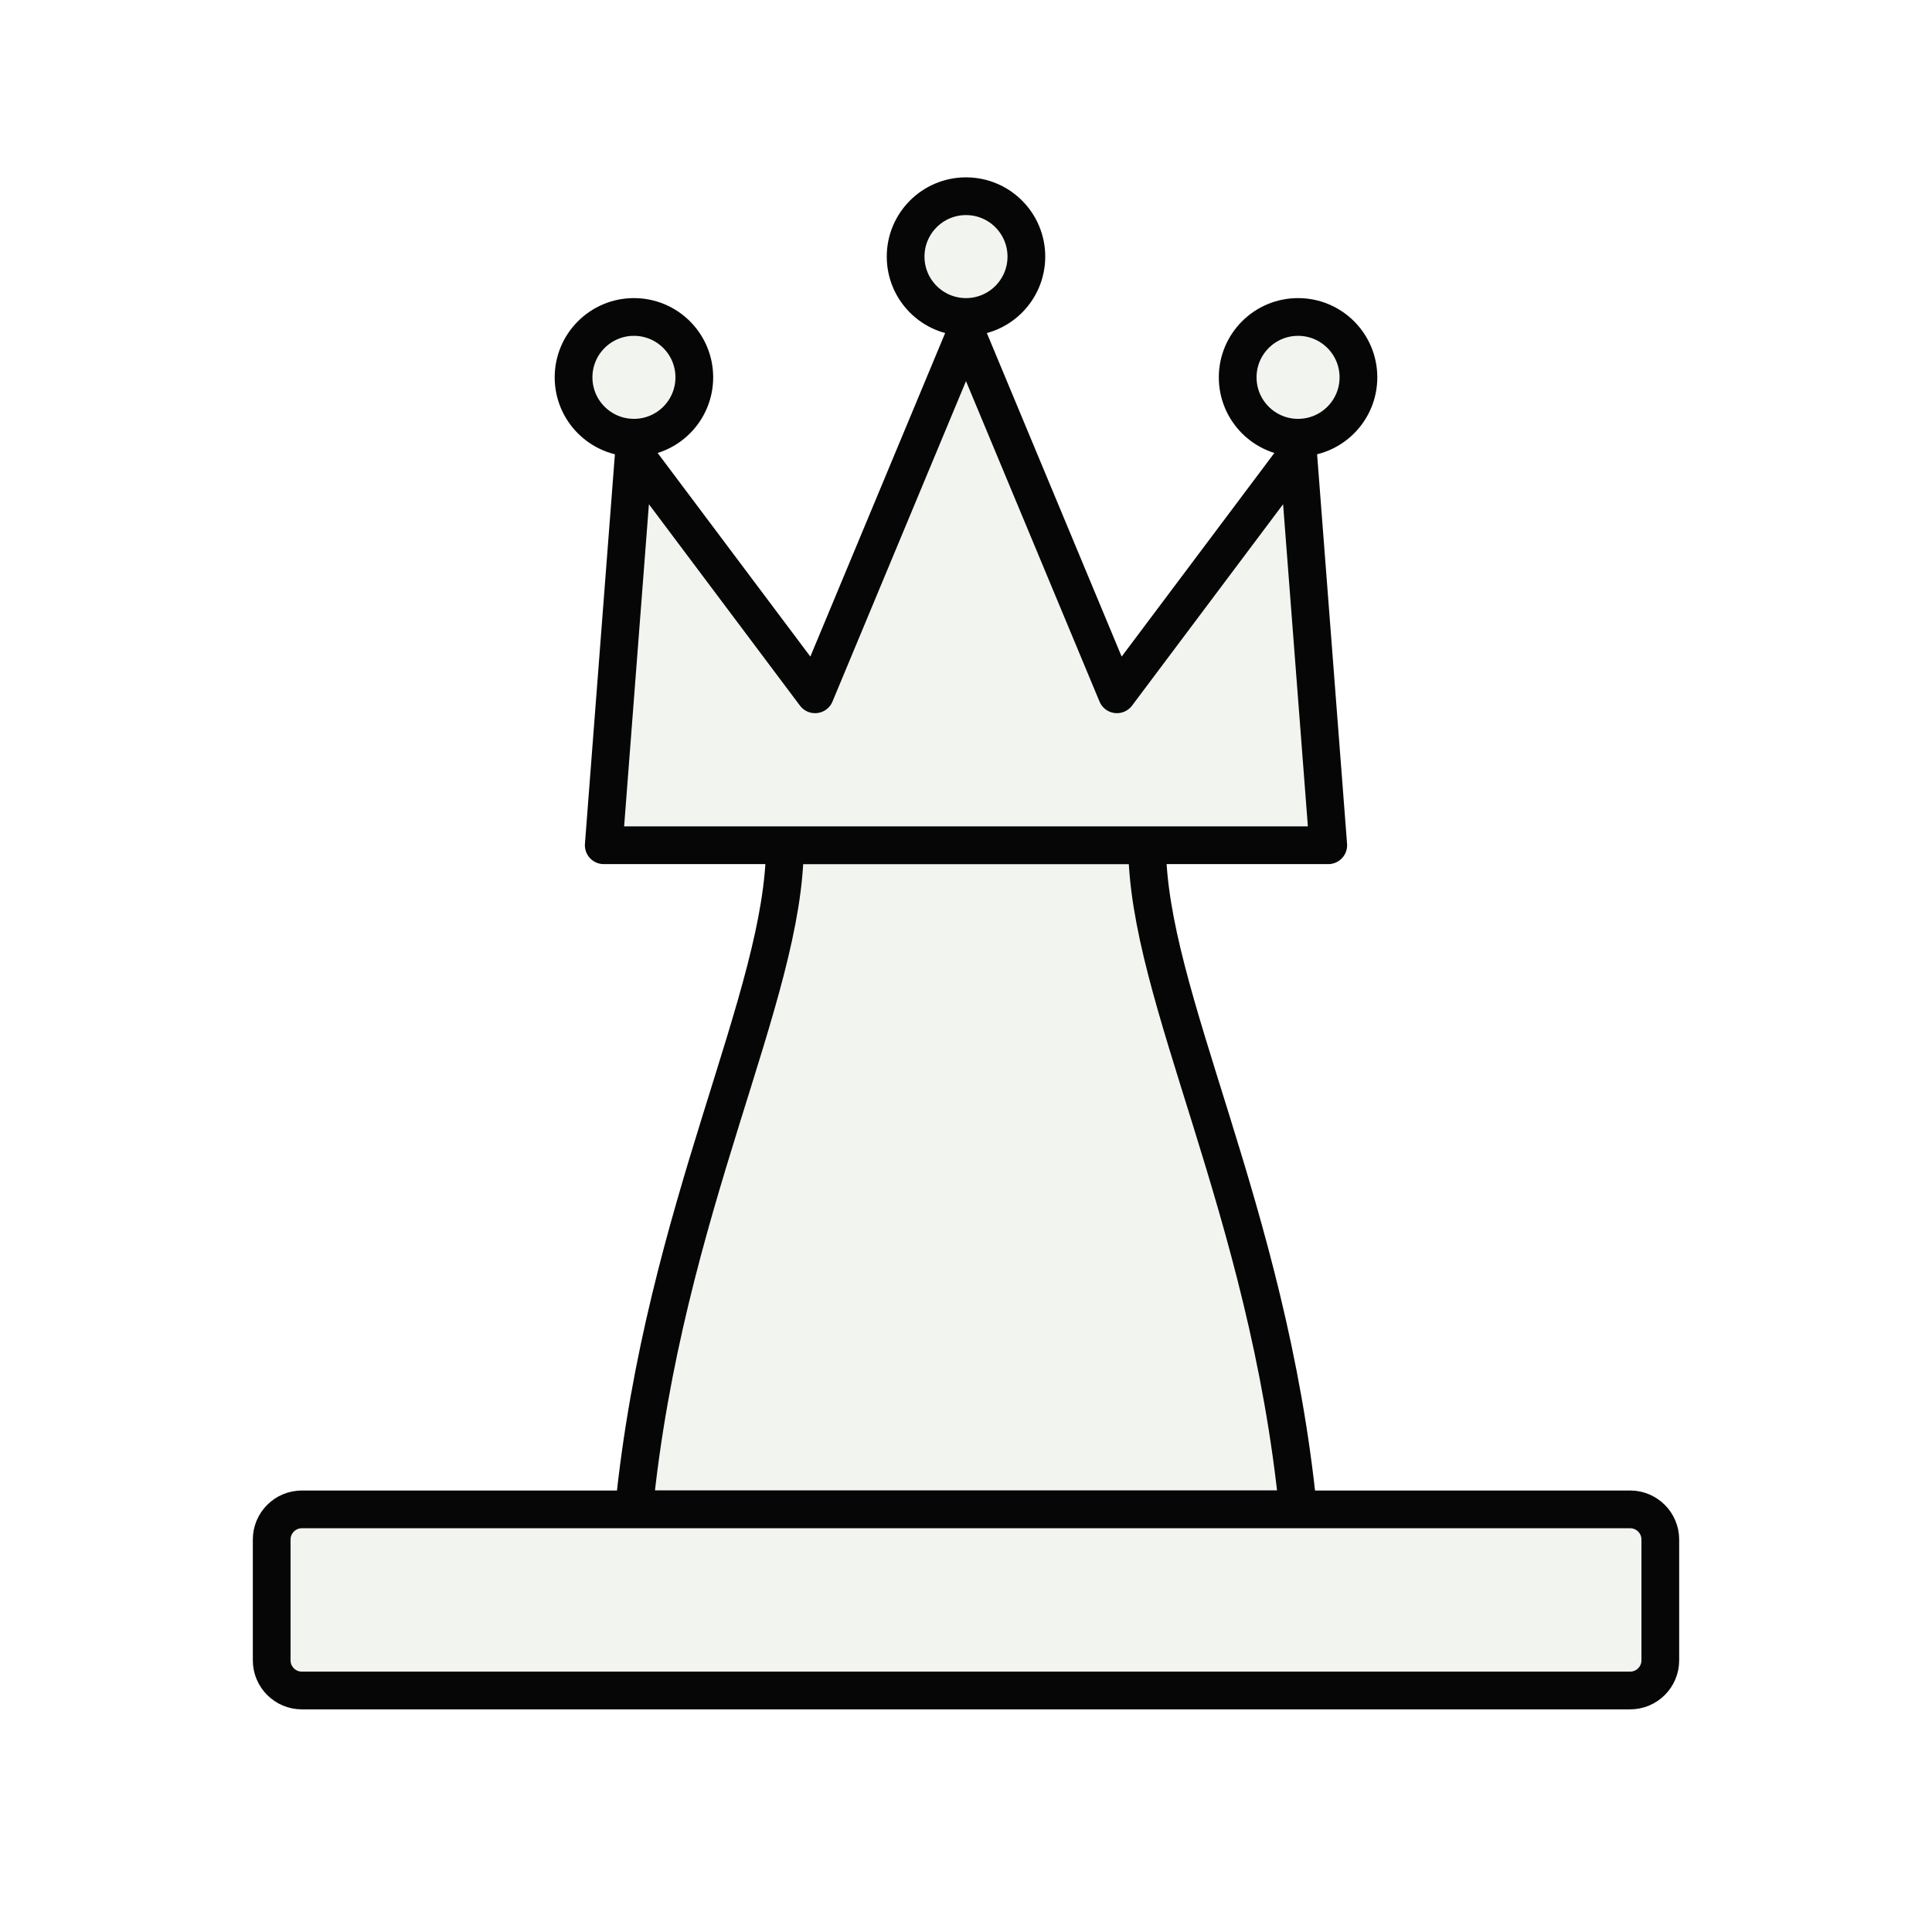
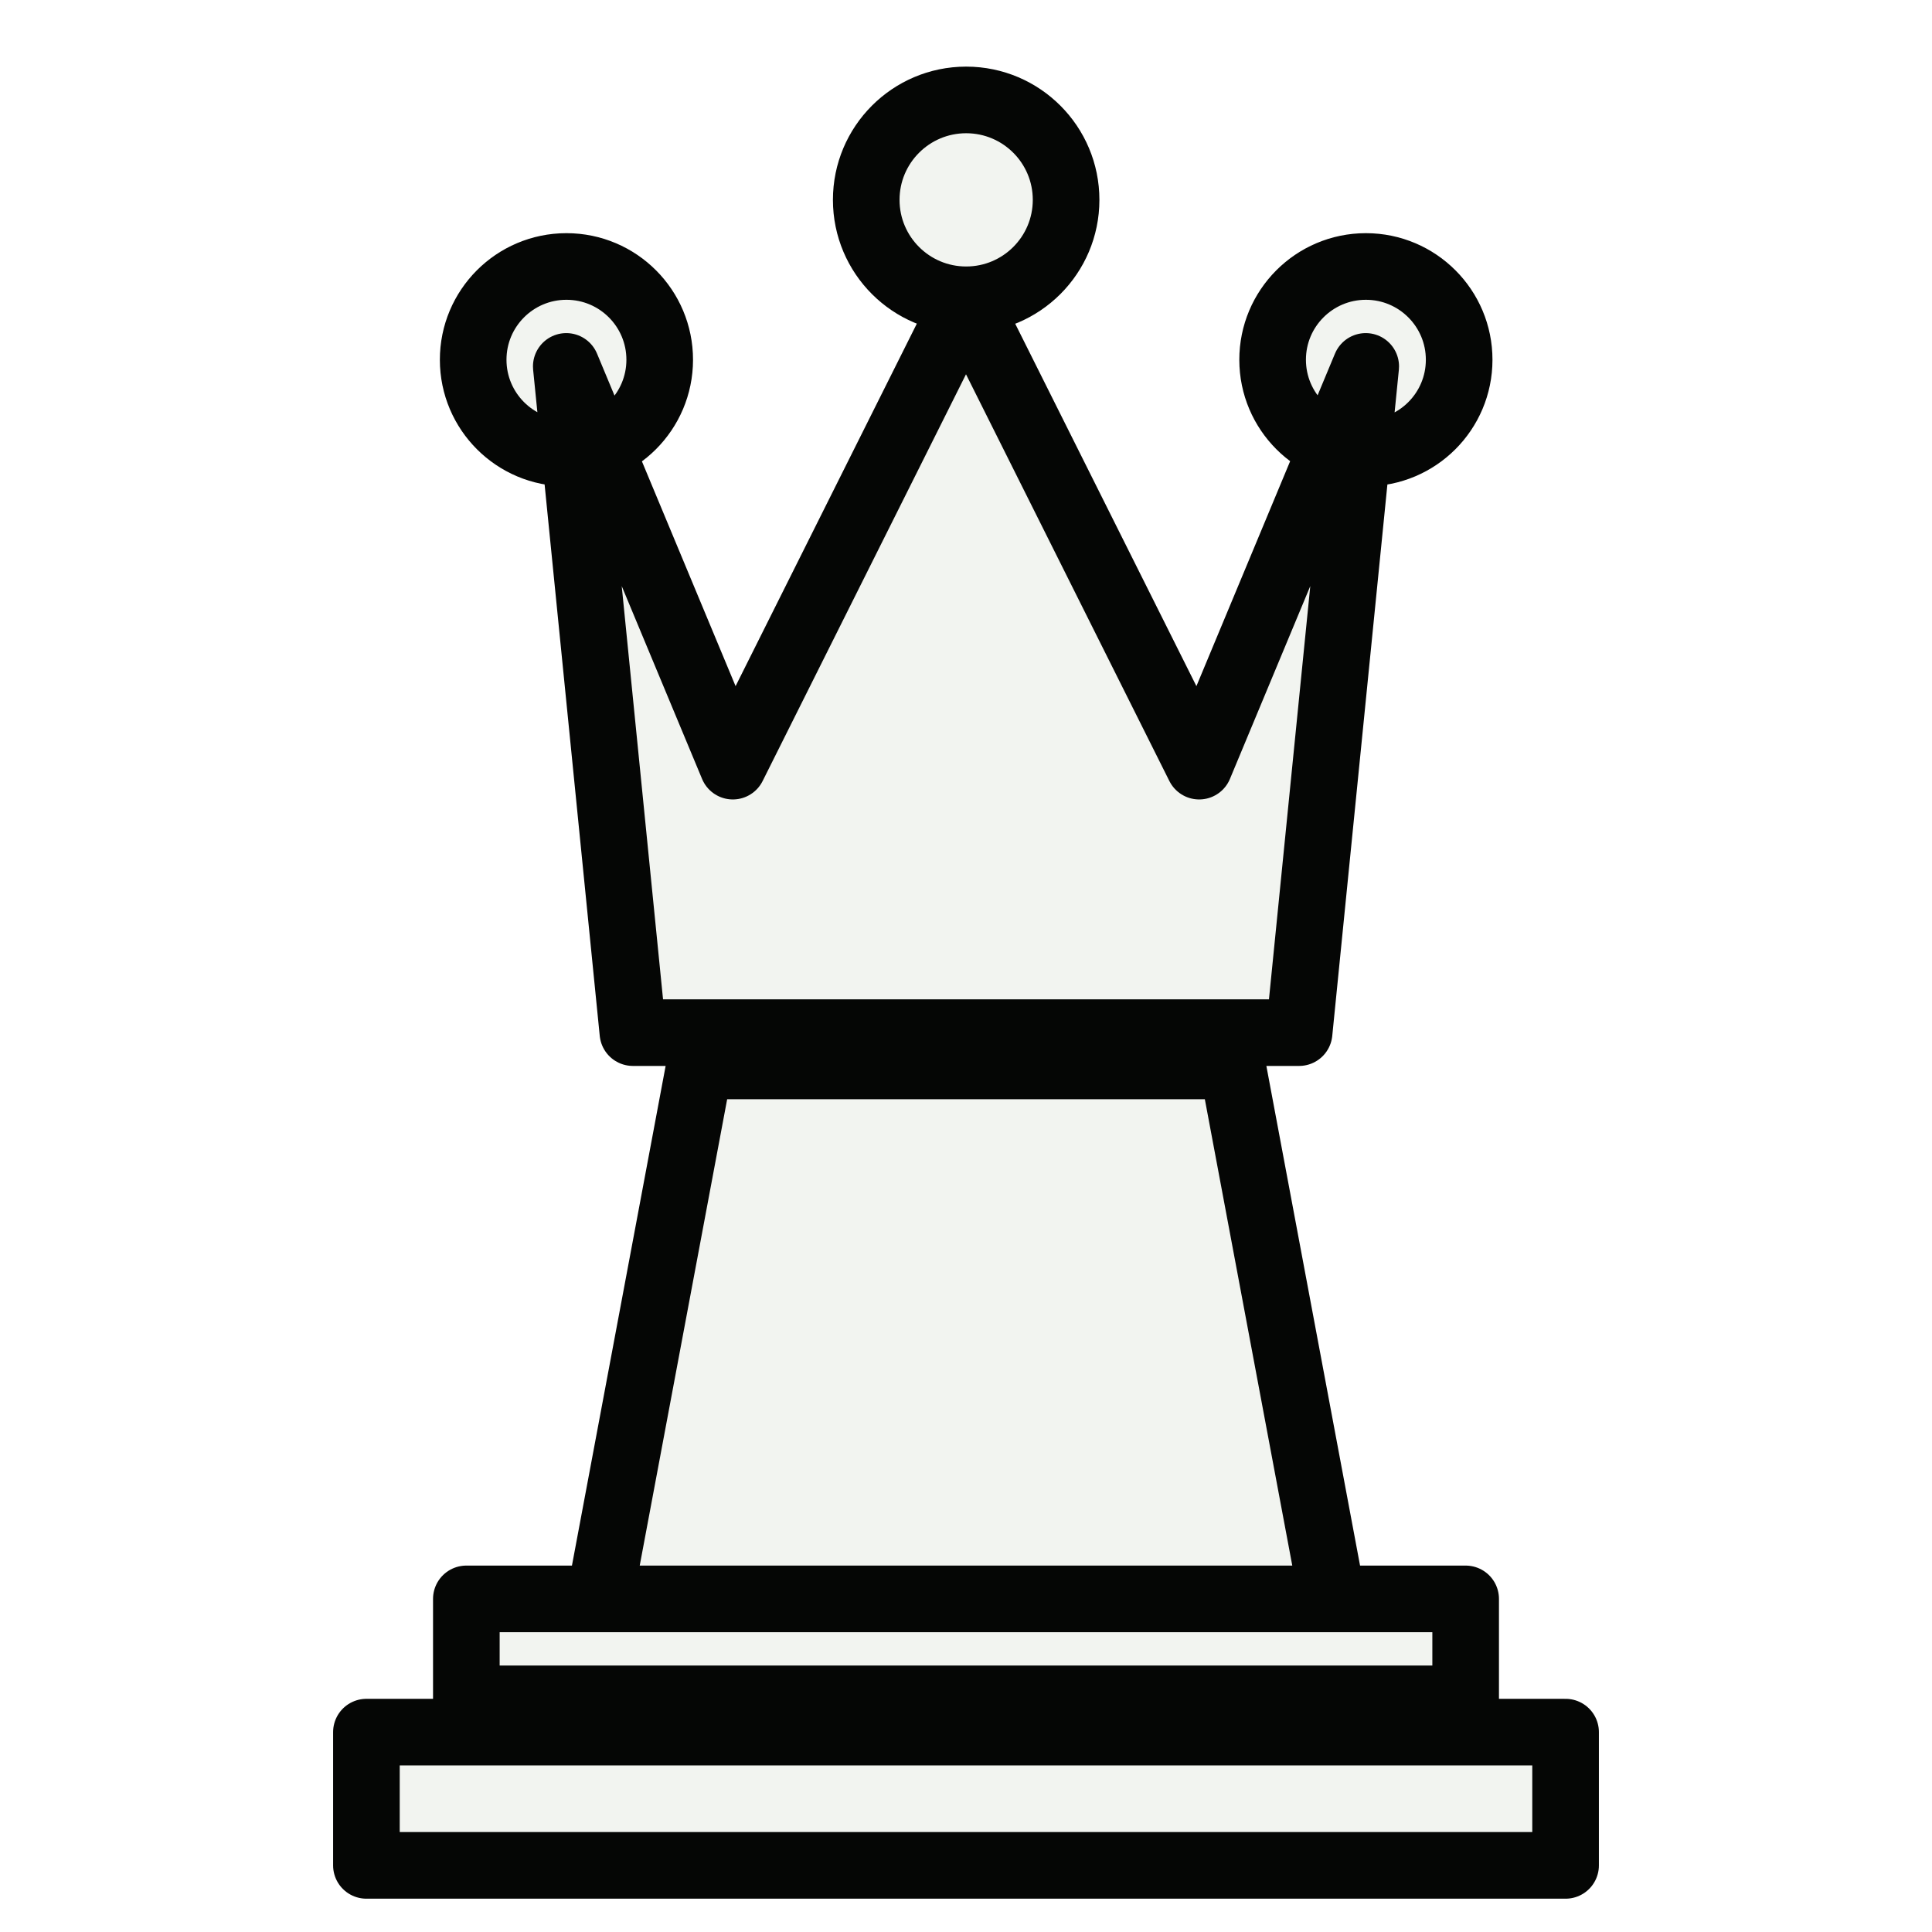
- <svg xmlns="http://www.w3.org/2000/svg" width="64" height="64" viewBox="0 0 64 64">
-   <g fill="#F2F4F0" stroke="#050605" stroke-width="1.25" stroke-linejoin="round" stroke-linecap="round">
-     <path d="M21,50 C22,40 26,33 26,28 L38,28 C38,33 42,40 43,50 Z" />
-     <path d="M20,28 L21,15 L27,23 L32,11 L37,23 L43,15 L44,28 Z" />
-     <circle cx="21" cy="12.5" r="2" />
-     <circle cx="32" cy="8.5" r="2" />
-     <circle cx="43" cy="12.5" r="2" />
-     <rect x="9" y="50" width="46" height="6" rx="1" />
-   </g>
+ <svg xmlns="http://www.w3.org/2000/svg" width="64" height="64" viewBox="6 2 52 58">
+   <path d="M14,58 h36 v-4 h-36 z M17,53 h30 v-3 h-30 z M32,5 a3,3 0 1,0 0.01,0 z M20,10 a2.8,2.8 0 1,0 0.01,0 z M44,10 a2.8,2.8 0 1,0 0.01,0 z M20,13 l5,12 l7,-14 l7,14 l5,-12 l-2,20 h-20 z M24,34 h16 l3,16 h-22 z" fill="#F2F4F0" stroke="#050605" stroke-width="2" stroke-linejoin="round" />
</svg>
